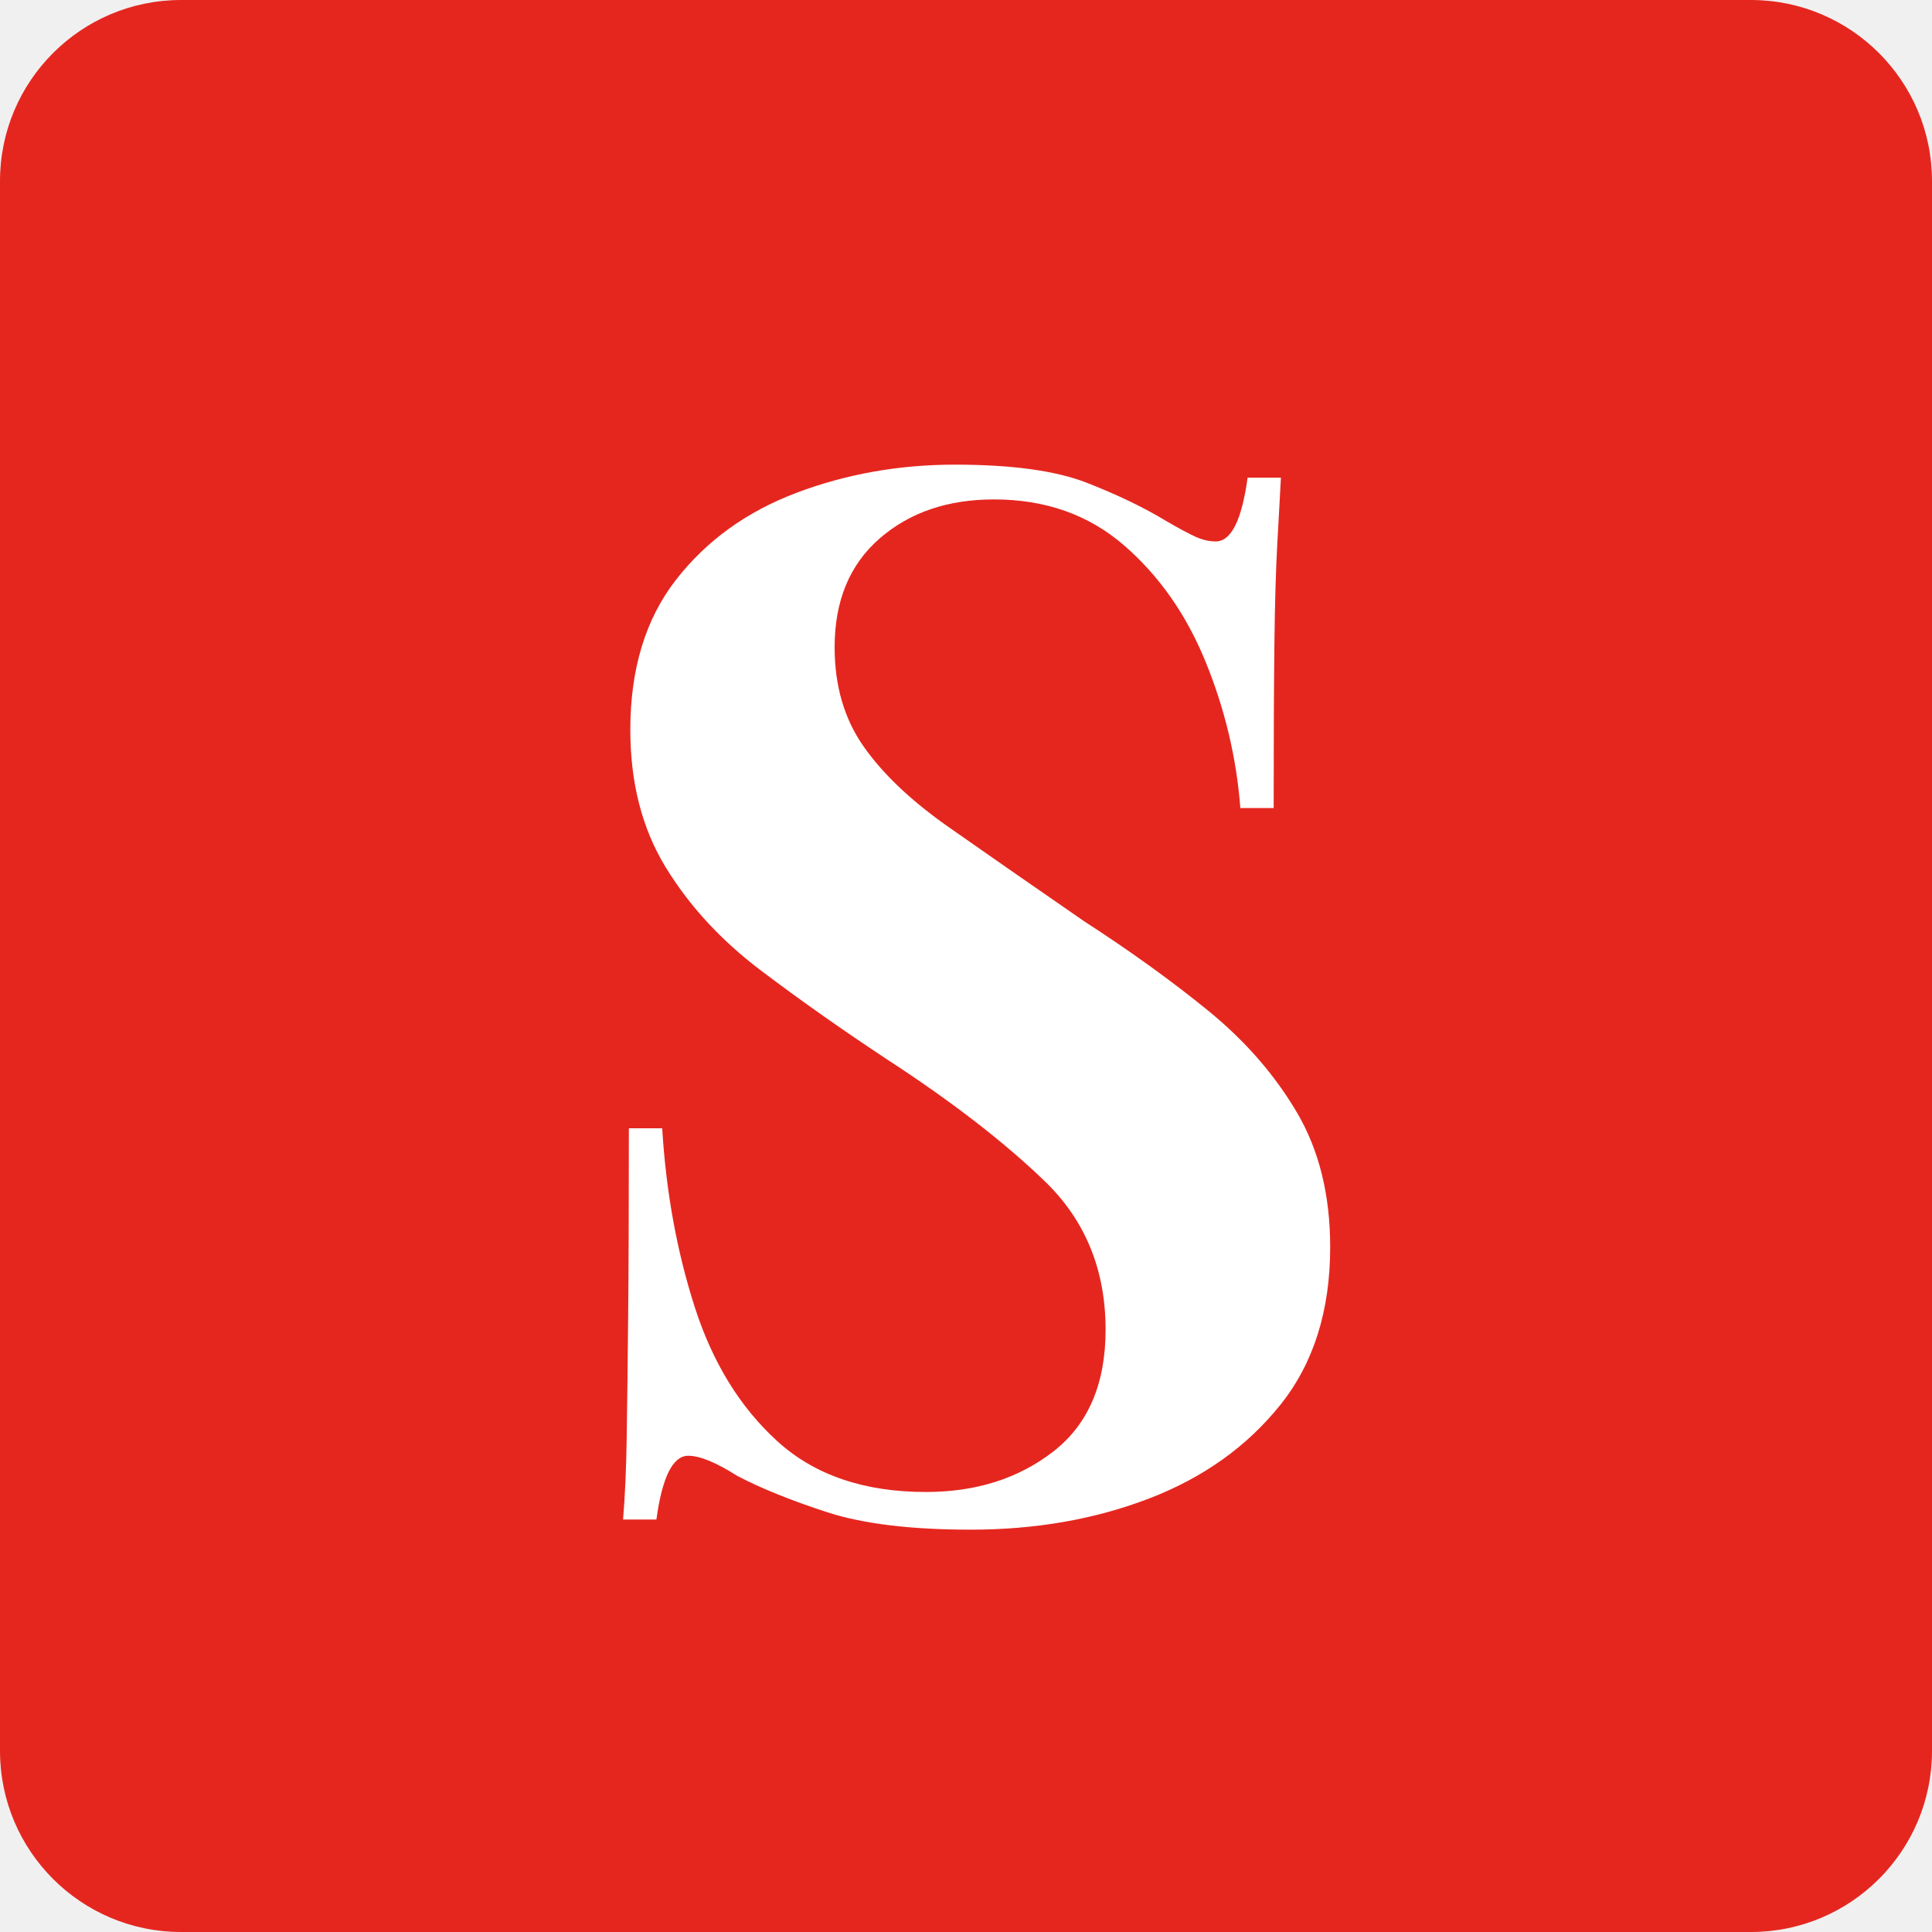
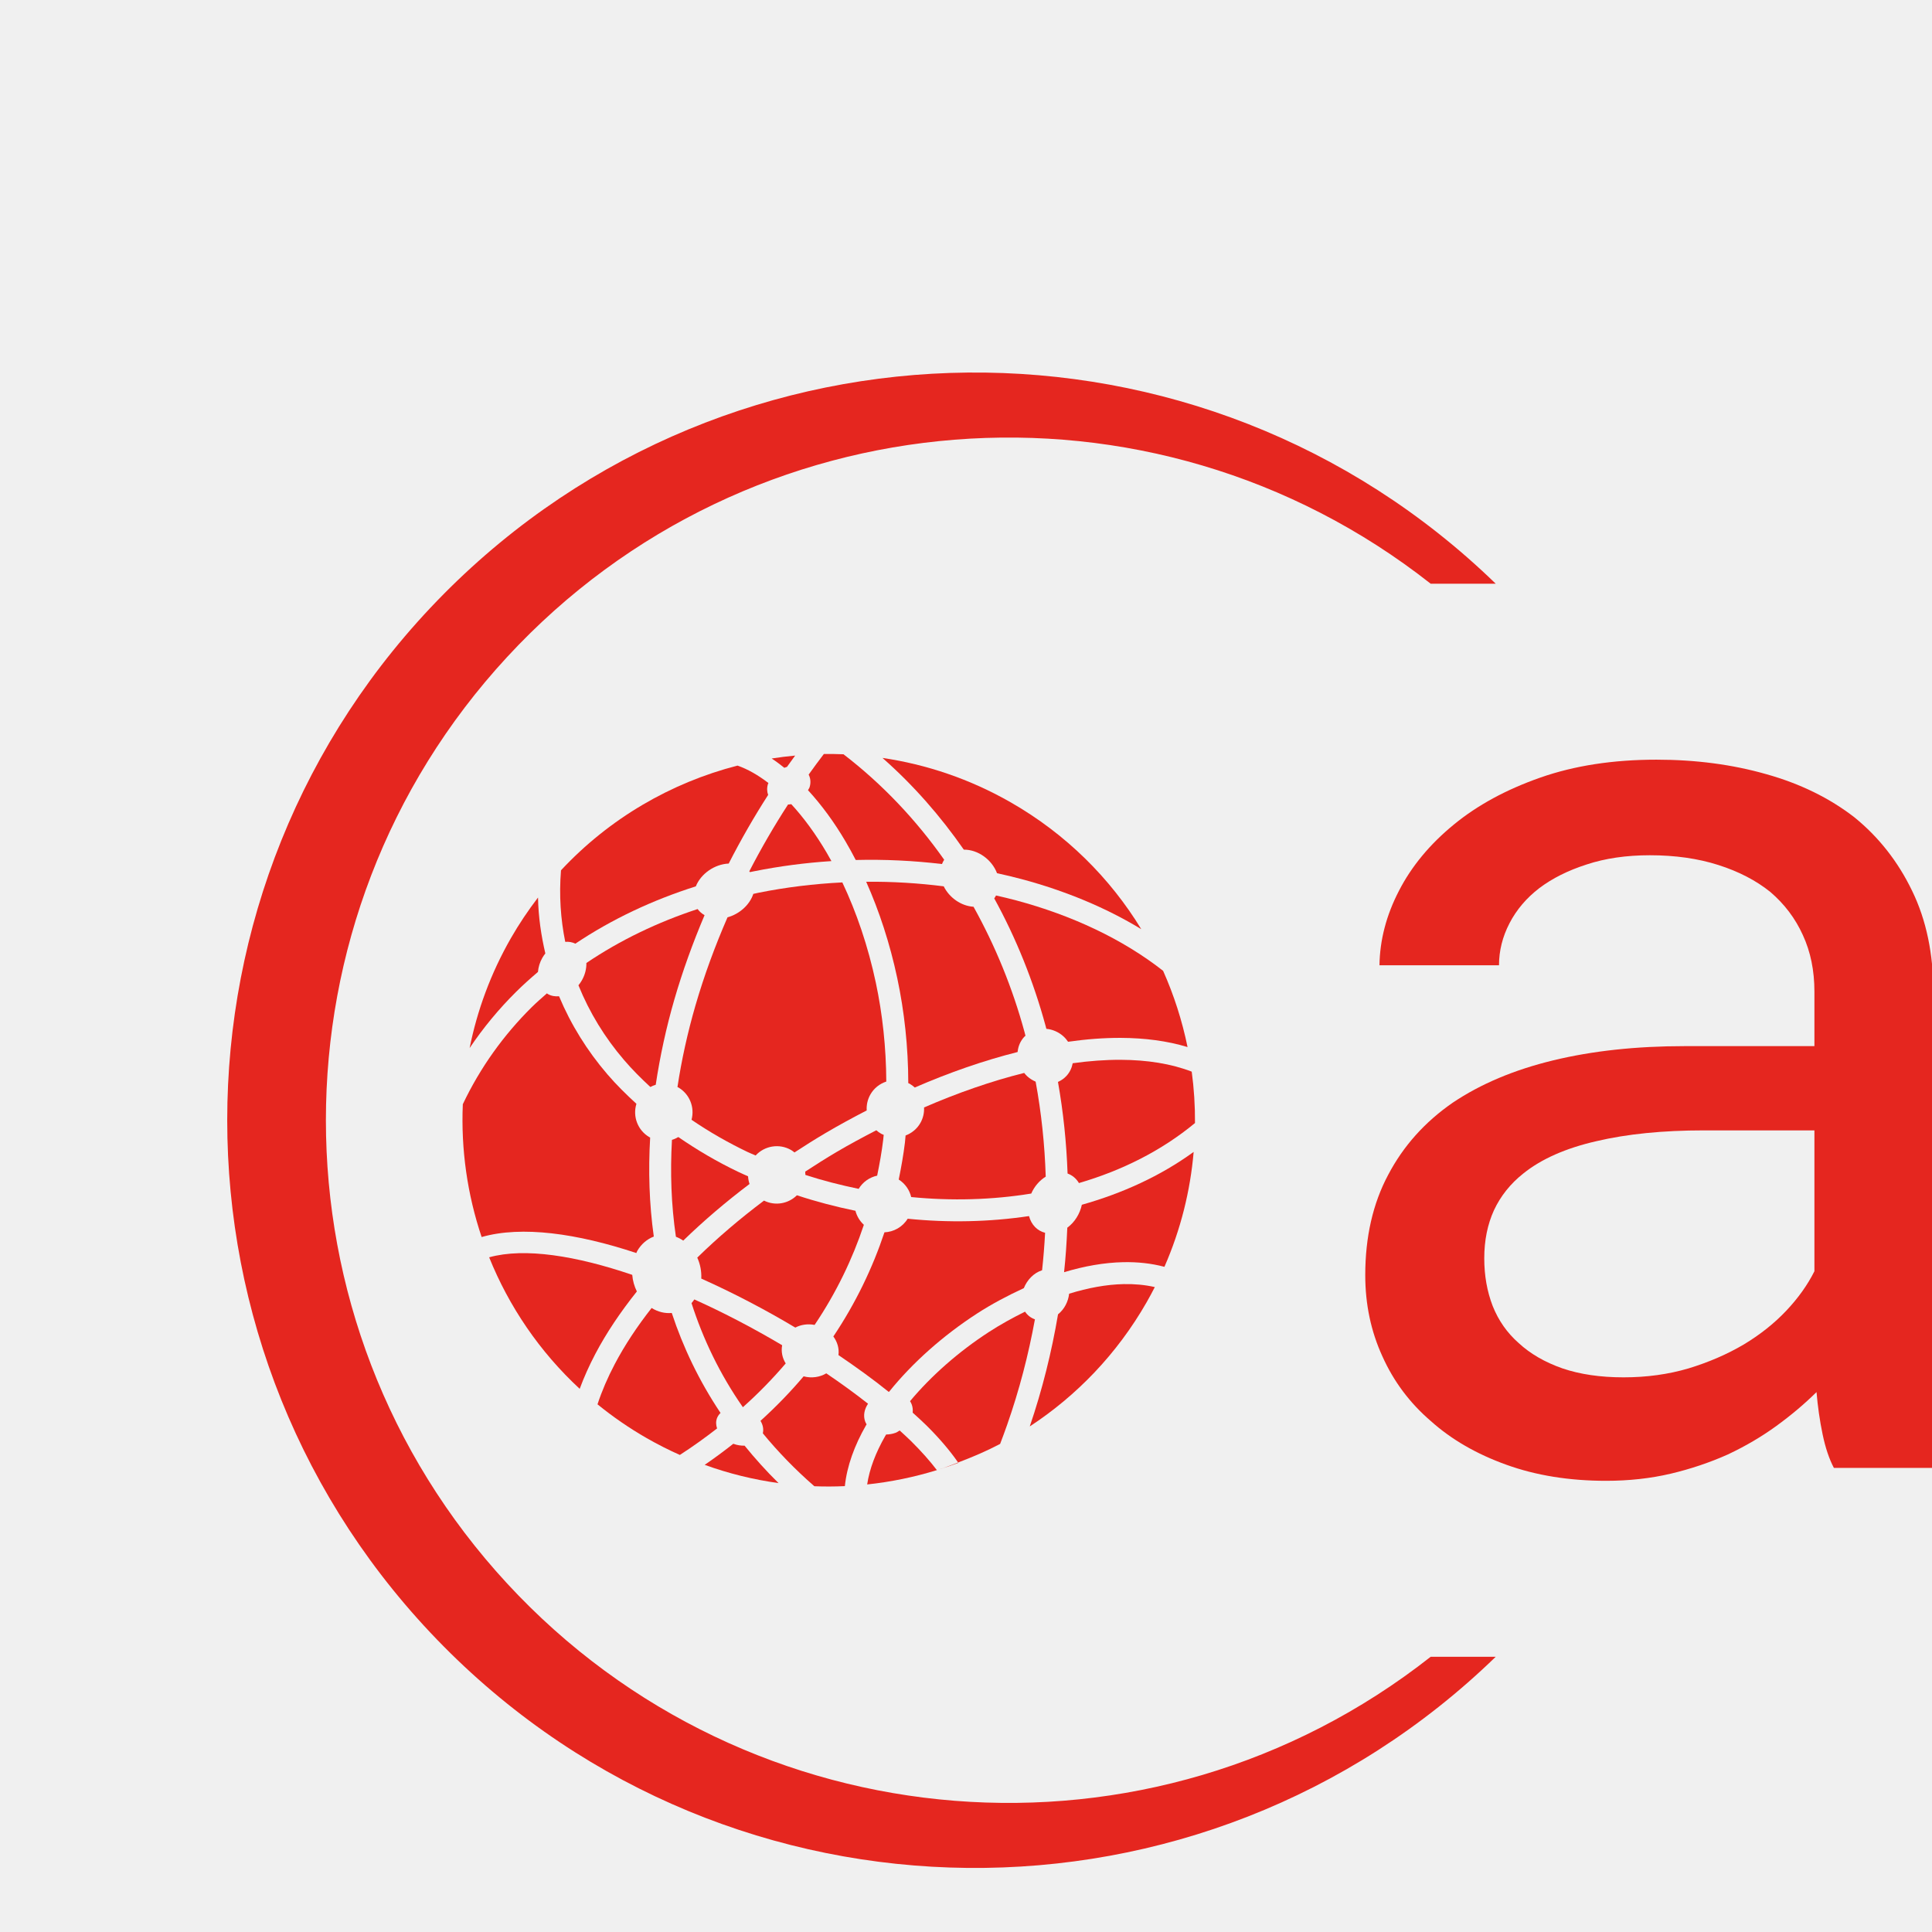
- <svg xmlns="http://www.w3.org/2000/svg" width="32px" height="32px" viewBox="0 0 32 32" version="1.1">
-   <g id="Page-1" stroke="none" stroke-width="1" fill="none" fill-rule="evenodd">
-     <g id="Group">
-       <rect id="Rectangle" fill="#E5261F" x="0" y="0" width="32" height="32" rx="3" />
-       <path d="M16.08,25.336 C17.152,25.336 18.136,25.164 19.032,24.82 C19.928,24.476 20.652,23.96 21.204,23.272 C21.756,22.584 22.032,21.712 22.032,20.656 C22.032,19.792 21.848,19.048 21.48,18.424 C21.112,17.8 20.624,17.24 20.016,16.744 C19.408,16.248 18.72,15.752 17.952,15.256 C17.072,14.648 16.324,14.128 15.708,13.696 C15.092,13.264 14.624,12.82 14.304,12.364 C13.984,11.908 13.824,11.36 13.824,10.72 C13.824,9.952 14.072,9.352 14.568,8.92 C15.064,8.488 15.696,8.272 16.464,8.272 C17.312,8.272 18.028,8.524 18.612,9.028 C19.196,9.532 19.648,10.176 19.968,10.96 C20.288,11.744 20.48,12.552 20.544,13.384 L20.544,13.384 L21.096,13.384 C21.096,12.264 21.1,11.36 21.108,10.672 C21.116,9.984 21.132,9.428 21.156,9.004 L21.17,8.757 C21.188,8.437 21.203,8.155 21.216,7.912 L21.216,7.912 L20.664,7.912 C20.568,8.616 20.392,8.968 20.136,8.968 C20.024,8.968 19.908,8.94 19.788,8.884 C19.668,8.828 19.512,8.744 19.32,8.632 C18.952,8.408 18.512,8.196 18,7.996 C17.488,7.796 16.76,7.696 15.816,7.696 C14.888,7.696 14.012,7.852 13.188,8.164 C12.364,8.476 11.7,8.956 11.196,9.604 C10.692,10.252 10.44,11.08 10.44,12.088 C10.44,12.968 10.636,13.728 11.028,14.368 C11.42,15.008 11.944,15.576 12.6,16.072 C13.256,16.568 13.96,17.064 14.712,17.56 C15.768,18.248 16.632,18.916 17.304,19.564 C17.976,20.212 18.312,21.032 18.312,22.024 C18.312,22.92 18.024,23.592 17.448,24.04 C16.872,24.488 16.168,24.712 15.336,24.712 C14.312,24.712 13.492,24.432 12.876,23.872 C12.26,23.312 11.804,22.572 11.508,21.652 C11.212,20.732 11.032,19.744 10.968,18.688 L10.968,18.688 L10.416,18.688 C10.416,19.952 10.412,20.996 10.404,21.82 C10.396,22.644 10.388,23.312 10.38,23.824 C10.372,24.336 10.352,24.784 10.32,25.168 L10.32,25.168 L10.872,25.168 C10.968,24.464 11.144,24.112 11.4,24.112 C11.592,24.112 11.864,24.224 12.216,24.448 C12.616,24.656 13.112,24.856 13.704,25.048 C14.296,25.24 15.088,25.336 16.08,25.336 Z" id="S" fill="#FFFFFF" fill-rule="nonzero" />
-     </g>
+ <svg xmlns="http://www.w3.org/2000/svg" version="1.1" width="1000" height="1000" viewBox="0 0 1000 623">
+   <g transform="matrix(1,0,0,1,-0.6060606,0.2522267)">
+     <svg viewBox="0 0 600 600" data-background-color="#444444" preserveAspectRatio="xMidYMid meet" height="1900" width="1900">
+       <defs />
+       <g id="tight-bounds" transform="matrix(1,0,0,1,0.24,-0.1)">
+         <svg viewBox="0 0 395.52 247.2" height="247.2" width="395.52">
+           <g>
+             <svg />
+           </g>
+           <g>
+             <svg viewBox="0 0 395.52 247.2" height="247.2" width="395.52">
+               <g transform="matrix(1,0,0,1,75.54432,63.73269)">
+                 <svg viewBox="0 0 244.431 119.735" height="119.735" width="244.431">
+                   <g>
+                     <svg viewBox="0 0 244.431 119.735" height="119.735" width="244.431">
+                       <g>
+                         <svg viewBox="0 0 316.768 155.169" height="119.735" width="244.431">
+                           <g transform="matrix(1,0,0,1,191.2301,1.199563)">
+                             <svg viewBox="0 0 125.538 152.77" height="152.77" width="125.538">
+                               <g>
+                                 <svg viewBox="0 0 125.538 152.77" height="152.77" width="125.538">
+                                   <g>
+                                     <svg viewBox="0 0 125.538 152.77" height="152.77" width="125.538">
+                                       <g transform="matrix(1,0,0,1,0,0)">
+                                         <svg width="125.538" viewBox="3.81 -26.9 22.51 27.39" height="152.77" data-palette-color="#ffffff">
+                                           <path d="M21.61 0L21.61 0 26.32 0 26.32-0.39Q25.88-1.49 25.63-2.97 25.39-4.44 25.39-5.76L25.39-5.76 25.39-18.04Q25.39-20.26 24.58-21.92 23.78-23.58 22.39-24.71L22.39-24.71Q20.97-25.81 19.04-26.35 17.11-26.9 14.87-26.9L14.87-26.9Q12.4-26.9 10.46-26.22 8.52-25.54 7.18-24.44L7.18-24.44Q5.81-23.32 5.09-21.92 4.37-20.53 4.35-19.09L4.35-19.09 8.89-19.09Q8.89-19.92 9.29-20.69 9.69-21.46 10.42-22.02L10.42-22.02Q11.16-22.58 12.22-22.92 13.28-23.27 14.62-23.27L14.62-23.27Q16.06-23.27 17.22-22.9 18.38-22.53 19.19-21.88L19.19-21.88Q20-21.19 20.43-20.24 20.87-19.29 20.87-18.09L20.87-18.09 20.87-16.02 15.94-16.02Q13.18-16.02 10.95-15.48 8.72-14.94 7.13-13.87L7.13-13.87Q5.54-12.77 4.68-11.13 3.81-9.5 3.81-7.32L3.81-7.32Q3.81-5.66 4.46-4.24 5.1-2.81 6.3-1.78L6.3-1.78Q7.47-0.73 9.17-0.12 10.86 0.49 12.96 0.49L12.96 0.49Q14.26 0.49 15.41 0.22 16.55-0.05 17.58-0.51L17.58-0.51Q18.58-0.98 19.42-1.59 20.26-2.2 20.95-2.88L20.95-2.88Q21.02-2.05 21.18-1.28 21.34-0.51 21.61 0ZM13.62-3.44L13.62-3.44Q12.3-3.44 11.3-3.78 10.3-4.13 9.64-4.74L9.64-4.74Q8.98-5.32 8.65-6.15 8.33-6.98 8.33-7.96L8.33-7.96Q8.33-8.98 8.7-9.79 9.08-10.6 9.81-11.18L9.81-11.18Q10.84-12.01 12.59-12.41 14.33-12.82 16.67-12.82L16.67-12.82 20.87-12.82 20.87-7.47Q20.48-6.69 19.8-5.97 19.12-5.25 18.19-4.69L18.19-4.69Q17.24-4.13 16.09-3.78 14.94-3.44 13.62-3.44Z" opacity="1" transform="matrix(1,0,0,1,0,0)" fill="#e5261f" class="undefined-text-0" data-fill-palette-color="primary" id="text-0" />
+                                         </svg>
+                                       </g>
+                                     </svg>
+                                   </g>
+                                 </svg>
+                               </g>
+                             </svg>
+                           </g>
+                           <g>
+                             <svg viewBox="0 0 155.165 155.169" height="155.169" width="155.165">
+                               <g>
+                                 <svg version="1.0" x="0" y="0" viewBox="4.688 5 90.251 90.254" enable-background="new 0 0 100 100" xml:space="preserve" height="155.169" width="155.165" class="icon-icon-0" data-fill-palette-color="accent" id="icon-0">
+                                   <path d="M59.54 62.261c-0.638 1.033-1.724 1.627-2.862 1.675-1.466 4.391-3.532 8.705-6.296 12.833 0.494 0.666 0.734 1.475 0.631 2.294 2.194 1.486 4.291 3 6.173 4.518 0.023-0.002 0.045-0.004 0.068-0.006 2.869-3.567 6.651-6.918 10.802-9.614 1.865-1.211 3.819-2.234 5.794-3.147 0.407-1.008 1.204-1.872 2.25-2.204 0.168-1.542 0.289-3.08 0.371-4.616-0.939-0.236-1.692-0.962-1.981-2.059C69.605 62.663 64.557 62.771 59.54 62.261z" fill="#e5261f" data-fill-palette-color="accent" />
+                                   <path d="M45.676 5.197c-0.969 0.09-1.933 0.209-2.893 0.361 0.526 0.344 1.045 0.734 1.562 1.147 0.109-0.04 0.211-0.086 0.323-0.114C45.002 6.121 45.339 5.654 45.676 5.197z" fill="#e5261f" data-fill-palette-color="accent" />
+                                   <path d="M53.14 18.062c3.575-0.091 7.138 0.084 10.627 0.498 0.072-0.188 0.163-0.363 0.272-0.527-3.456-4.9-7.589-9.297-12.408-12.996-0.807-0.032-1.614-0.044-2.419-0.033-0.631 0.81-1.252 1.678-1.873 2.539 0.229 0.439 0.293 0.972 0.119 1.541-0.041 0.136-0.137 0.25-0.199 0.378 1.652 1.799 3.222 3.92 4.64 6.343C52.327 16.532 52.739 17.284 53.14 18.062z" fill="#e5261f" data-fill-palette-color="accent" />
+                                   <path d="M56.435 5.487c3.813 3.354 7.139 7.164 10.021 11.3 1.752-0.015 3.462 1.237 4.092 2.903 1.031 0.225 2.054 0.467 3.061 0.737 5.342 1.432 10.333 3.497 14.711 6.158-3.831-6.28-9.25-11.712-16.084-15.625C67.203 8.079 61.847 6.288 56.435 5.487z" fill="#e5261f" data-fill-palette-color="accent" />
+                                   <path d="M18.595 28.371c4.531-3.038 9.554-5.384 14.843-7.062 0.635-1.572 2.319-2.732 4.051-2.808 1.518-2.969 3.149-5.799 4.86-8.458C42.199 9.645 42.179 9.183 42.326 8.697c0.013-0.041 0.046-0.074 0.06-0.114-1.263-0.971-2.543-1.711-3.816-2.151-8.19 2.108-15.78 6.503-21.744 12.901-0.249 3.087-0.042 6.024 0.523 8.815C17.783 28.112 18.207 28.18 18.595 28.371z" fill="#e5261f" data-fill-palette-color="accent" />
+                                   <path d="M30.497 52.544c-0.225 3.993-0.096 7.993 0.488 11.939 0.309 0.118 0.611 0.274 0.903 0.474 2.511-2.439 5.254-4.778 8.168-6.977-0.102-0.306-0.166-0.621-0.182-0.945-0.412-0.185-0.828-0.365-1.233-0.559-2.598-1.242-5.049-2.689-7.36-4.28C31.032 52.341 30.772 52.463 30.497 52.544z" fill="#e5261f" data-fill-palette-color="accent" />
+                                   <path d="M34.515 24.861c-0.345-0.197-0.636-0.451-0.855-0.755-4.895 1.609-9.523 3.82-13.706 6.647 0.015 0.694-0.159 1.441-0.559 2.14-0.125 0.219-0.267 0.421-0.419 0.607 1.354 3.349 3.247 6.442 5.625 9.214 0.997 1.162 2.089 2.26 3.236 3.315 0.212-0.113 0.432-0.205 0.66-0.272 0.535-3.549 1.3-7.068 2.296-10.507C31.825 31.689 33.091 28.216 34.515 24.861z" fill="#e5261f" data-fill-palette-color="accent" />
+                                   <path d="M39.235 85.484c1.943-1.733 3.693-3.538 5.278-5.396-0.42-0.669-0.584-1.457-0.44-2.241-3.482-2.066-7.142-3.987-10.821-5.642-0.111 0.158-0.219 0.32-0.345 0.457C34.333 77.091 36.389 81.399 39.235 85.484z" fill="#e5261f" data-fill-palette-color="accent" />
+                                   <path d="M39.816 54.039c0.323 0.154 0.661 0.283 0.988 0.431 1.095-1.19 2.901-1.517 4.364-0.679 0.154 0.088 0.289 0.197 0.424 0.304 1.248-0.815 2.509-1.612 3.793-2.371 1.678-0.992 3.386-1.915 5.106-2.804-0.04-0.666 0.102-1.35 0.458-1.973 0.45-0.786 1.159-1.321 1.956-1.587-0.022-4.203-0.466-8.31-1.29-12.182-0.954-4.486-2.381-8.669-4.126-12.353-3.473 0.172-6.943 0.593-10.352 1.278-0.207 0.042-0.41 0.093-0.616 0.136-0.457 1.381-1.731 2.489-3.179 2.887-1.525 3.502-2.871 7.142-3.954 10.876-0.953 3.288-1.698 6.646-2.213 10.033 0.028 0.015 0.058 0.022 0.086 0.038 1.428 0.818 2.058 2.479 1.648 3.997C35.071 51.549 37.386 52.875 39.816 54.039z" fill="#e5261f" data-fill-palette-color="accent" />
+                                   <path d="M54.427 20.742c1.602 3.594 2.921 7.603 3.828 11.873 0.875 4.111 1.352 8.473 1.359 12.941 0.057 0.029 0.116 0.045 0.172 0.076 0.232 0.133 0.438 0.291 0.628 0.464 4.261-1.855 8.532-3.333 12.67-4.376 0.064-0.685 0.33-1.344 0.822-1.875 0.045-0.049 0.1-0.083 0.147-0.128-0.042-0.158-0.079-0.318-0.122-0.475-1.48-5.438-3.603-10.606-6.278-15.418-1.529-0.093-2.982-1.118-3.672-2.517C60.844 20.91 57.643 20.714 54.427 20.742z" fill="#e5261f" data-fill-palette-color="accent" />
+                                   <path d="M73.896 44.298c-4.016 1.001-8.177 2.445-12.338 4.253 0.03 0.649-0.11 1.313-0.457 1.918-0.424 0.741-1.08 1.255-1.819 1.537-0.031 0.291-0.044 0.58-0.08 0.871-0.184 1.515-0.454 3.035-0.764 4.554 0.8 0.513 1.33 1.293 1.535 2.159 4.976 0.491 9.978 0.353 14.792-0.431 0.374-0.855 0.996-1.6 1.784-2.085-0.125-3.968-0.541-7.881-1.244-11.702-0.376-0.164-0.738-0.384-1.059-0.682C74.115 44.568 74.006 44.433 73.896 44.298z" fill="#e5261f" data-fill-palette-color="accent" />
+                                   <path d="M50.763 54.049c-1.303 0.77-2.582 1.58-3.847 2.408 0.016 0.135 0.02 0.27 0.02 0.406 2.144 0.699 4.341 1.256 6.565 1.718 0.522-0.868 1.357-1.427 2.279-1.628 0.302-1.469 0.565-2.938 0.742-4.404 0.025-0.207 0.042-0.414 0.064-0.621-0.107-0.048-0.218-0.084-0.322-0.144-0.215-0.123-0.411-0.265-0.589-0.423C54.024 52.218 52.377 53.094 50.763 54.049z" fill="#e5261f" data-fill-palette-color="accent" />
+                                   <path d="M49.567 17.177c-1.356-2.308-2.831-4.322-4.369-5.993-0.131 0.037-0.267 0.024-0.4 0.043-1.678 2.589-3.283 5.341-4.773 8.234 0.029 0.032 0.059 0.062 0.086 0.095l0.493-0.102c3.143-0.63 6.338-1.047 9.54-1.256C49.953 17.852 49.763 17.511 49.567 17.177z" fill="#e5261f" data-fill-palette-color="accent" />
+                                   <path d="M34.109 69.636c3.936 1.759 7.859 3.813 11.586 6.036 0.694-0.365 1.53-0.489 2.378-0.328 2.669-3.967 4.662-8.113 6.068-12.333-0.515-0.472-0.869-1.075-1.037-1.729-2.446-0.501-4.858-1.135-7.211-1.91-1.055 1.047-2.676 1.341-4.055 0.657-2.946 2.213-5.71 4.566-8.222 7.023C33.984 67.862 34.153 68.752 34.109 69.636z" fill="#e5261f" data-fill-palette-color="accent" />
+                                   <path d="M58.555 88.351c-0.17 0.095-0.315 0.218-0.507 0.287-0.388 0.139-0.78 0.204-1.159 0.207-0.04 0.068-0.087 0.136-0.126 0.204-1.155 2.018-1.931 4.034-2.214 5.951 2.917-0.31 5.793-0.902 8.589-1.765-0.858-1.129-1.927-2.329-3.178-3.572C59.524 89.231 59.031 88.79 58.555 88.351z" fill="#e5261f" data-fill-palette-color="accent" />
+                                   <path d="M54.478 87.596c-0.067-0.115-0.134-0.231-0.18-0.361C54.035 86.5 54.209 85.719 54.655 85.054c-1.599-1.259-3.323-2.51-5.142-3.743-0.792 0.471-1.793 0.633-2.794 0.368-1.598 1.888-3.367 3.72-5.313 5.484 0.3 0.491 0.406 1.03 0.288 1.539 1.856 2.256 3.956 4.439 6.348 6.519 1.255 0.048 2.508 0.043 3.758-0.014 0.254-2.46 1.179-5.003 2.611-7.504C54.432 87.667 54.457 87.631 54.478 87.596z" fill="#e5261f" data-fill-palette-color="accent" />
+                                   <path d="M79.432 71.499c-0.109 0.978-0.59 1.917-1.368 2.54-0.785 4.627-1.926 9.251-3.482 13.811 5.759-3.774 10.744-8.915 14.398-15.298 0.354-0.618 0.687-1.243 1.009-1.87-1.217-0.277-2.502-0.394-3.836-0.366C84.001 70.359 81.728 70.79 79.432 71.499z" fill="#e5261f" data-fill-palette-color="accent" />
+                                   <path d="M38.058 89.99c-0.001 0-0.002-0.001-0.003-0.001-1.128 0.886-2.295 1.756-3.527 2.596 2.987 1.079 6.035 1.825 9.101 2.247-1.526-1.493-2.902-3.037-4.184-4.61C38.999 90.232 38.528 90.165 38.058 89.99z" fill="#e5261f" data-fill-palette-color="accent" />
+                                   <path d="M74 73.711c-1.518 0.753-3.023 1.576-4.475 2.521-3.708 2.408-7.066 5.365-9.693 8.506 0.085 0.134 0.16 0.276 0.215 0.431 0.115 0.322 0.141 0.656 0.109 0.985 0.584 0.531 1.182 1.064 1.71 1.588 1.561 1.55 2.871 3.08 3.887 4.552 1.764-0.667 3.503-1.404 5.177-2.289 0.296-0.775 0.583-1.552 0.856-2.331 1.509-4.298 2.635-8.654 3.432-13.019C74.72 74.485 74.298 74.157 74 73.711z" fill="#e5261f" data-fill-palette-color="accent" />
+                                   <path d="M65.785 92.338c-0.01-0.015-0.022-0.029-0.032-0.044-0.801 0.303-1.596 0.624-2.412 0.881C64.161 92.916 64.979 92.643 65.785 92.338z" fill="#e5261f" data-fill-palette-color="accent" />
+                                   <path d="M70.427 22.435c-0.069 0.122-0.136 0.246-0.222 0.356 2.7 4.918 4.826 10.199 6.333 15.734 0.03 0.112 0.057 0.226 0.087 0.337 0.761 0.075 1.519 0.385 2.138 0.96 0.21 0.194 0.383 0.41 0.538 0.636 2.247-0.322 4.424-0.487 6.499-0.479 2.962 0.013 5.728 0.375 8.222 1.131-0.66-3.228-1.667-6.379-3.012-9.394-4.986-3.912-11.23-6.834-18.101-8.677C72.09 22.82 71.26 22.624 70.427 22.435z" fill="#e5261f" data-fill-palette-color="accent" />
+                                   <path d="M79.873 43.103c-0.109 0.57-0.355 1.114-0.771 1.563-0.302 0.326-0.659 0.569-1.046 0.738 0.654 3.693 1.05 7.465 1.185 11.289 0.578 0.206 1.065 0.607 1.4 1.174 5.273-1.54 10.16-3.97 14.298-7.396 0.014-2.124-0.12-4.239-0.402-6.332-2.542-0.981-5.503-1.444-8.747-1.458C83.9 42.673 81.919 42.82 79.873 43.103z" fill="#e5261f" data-fill-palette-color="accent" />
+                                   <path d="M79.208 63.365c-0.081 1.824-0.199 3.652-0.399 5.484 2.48-0.749 4.942-1.186 7.293-1.235 1.762-0.036 3.465 0.145 5.071 0.572 2.009-4.588 3.19-9.367 3.601-14.157-4.102 2.981-8.793 5.103-13.776 6.512C80.761 61.648 80.123 62.695 79.208 63.365z" fill="#e5261f" data-fill-palette-color="accent" />
+                                   <path d="M36.045 86.835c0.093-0.25 0.249-0.461 0.437-0.644-2.635-3.944-4.608-8.073-6.009-12.32-0.828 0.079-1.687-0.12-2.481-0.613-1.779 2.266-3.318 4.581-4.546 6.921-0.866 1.643-1.579 3.295-2.122 4.949 1.878 1.525 3.897 2.926 6.065 4.167 1.338 0.766 2.7 1.455 4.079 2.07 1.627-1.047 3.139-2.144 4.589-3.268C35.913 87.677 35.894 87.241 36.045 86.835z" fill="#e5261f" data-fill-palette-color="accent" />
+                                   <path d="M13.987 31.855c0.049-0.578 0.219-1.178 0.545-1.746 0.11-0.192 0.235-0.368 0.365-0.535-0.515-2.214-0.858-4.497-0.902-6.889-1.207 1.58-2.334 3.248-3.349 5.021-2.477 4.327-4.145 8.892-5.077 13.526 1.691-2.517 3.608-4.822 5.713-6.913C12.149 33.457 13.059 32.645 13.987 31.855z" fill="#e5261f" data-fill-palette-color="accent" />
+                                   <path d="M26.173 71.222c-0.317-0.64-0.512-1.335-0.568-2.045-6.887-2.342-13.245-3.382-17.631-2.163 2.441 6.06 6.202 11.618 11.156 16.205 0.531-1.441 1.176-2.874 1.924-4.298C22.426 76.31 24.167 73.735 26.173 71.222z" fill="#e5261f" data-fill-palette-color="accent" />
+                                   <path d="M26.219 66.235c0.5-0.873 1.226-1.464 2.041-1.777-0.567-4.04-0.686-8.125-0.448-12.201-0.024-0.013-0.049-0.019-0.073-0.032-1.468-0.841-2.102-2.573-1.62-4.124-1.261-1.153-2.472-2.345-3.567-3.621-2.499-2.908-4.505-6.138-5.967-9.628-0.484 0.042-0.961-0.034-1.383-0.276-0.04-0.023-0.071-0.057-0.109-0.082-0.643 0.568-1.294 1.127-1.903 1.732-3.404 3.383-6.286 7.351-8.46 11.926-0.239 5.574 0.557 11.124 2.318 16.365 4.964-1.42 11.775-0.443 19.058 1.971C26.147 66.405 26.173 66.316 26.219 66.235z" fill="#e5261f" data-fill-palette-color="accent" />
+                                 </svg>
+                               </g>
+                             </svg>
+                           </g>
+                         </svg>
+                       </g>
+                     </svg>
+                   </g>
+                 </svg>
+               </g>
+               <g>
+                 <path d="M244.431 211.297A122.216 122.216 0 1 1 244.431 35.903L233.801 35.903A111.585 111.585 0 1 0 233.801 211.297L244.431 211.297" fill="#e5261f" stroke="transparent" data-fill-palette-color="tertiary" />
+               </g>
+             </svg>
+           </g>
+         </svg>
+         <rect width="395.52" height="247.2" fill="none" stroke="none" visibility="hidden" />
+       </g>
+     </svg>
  </g>
</svg>
